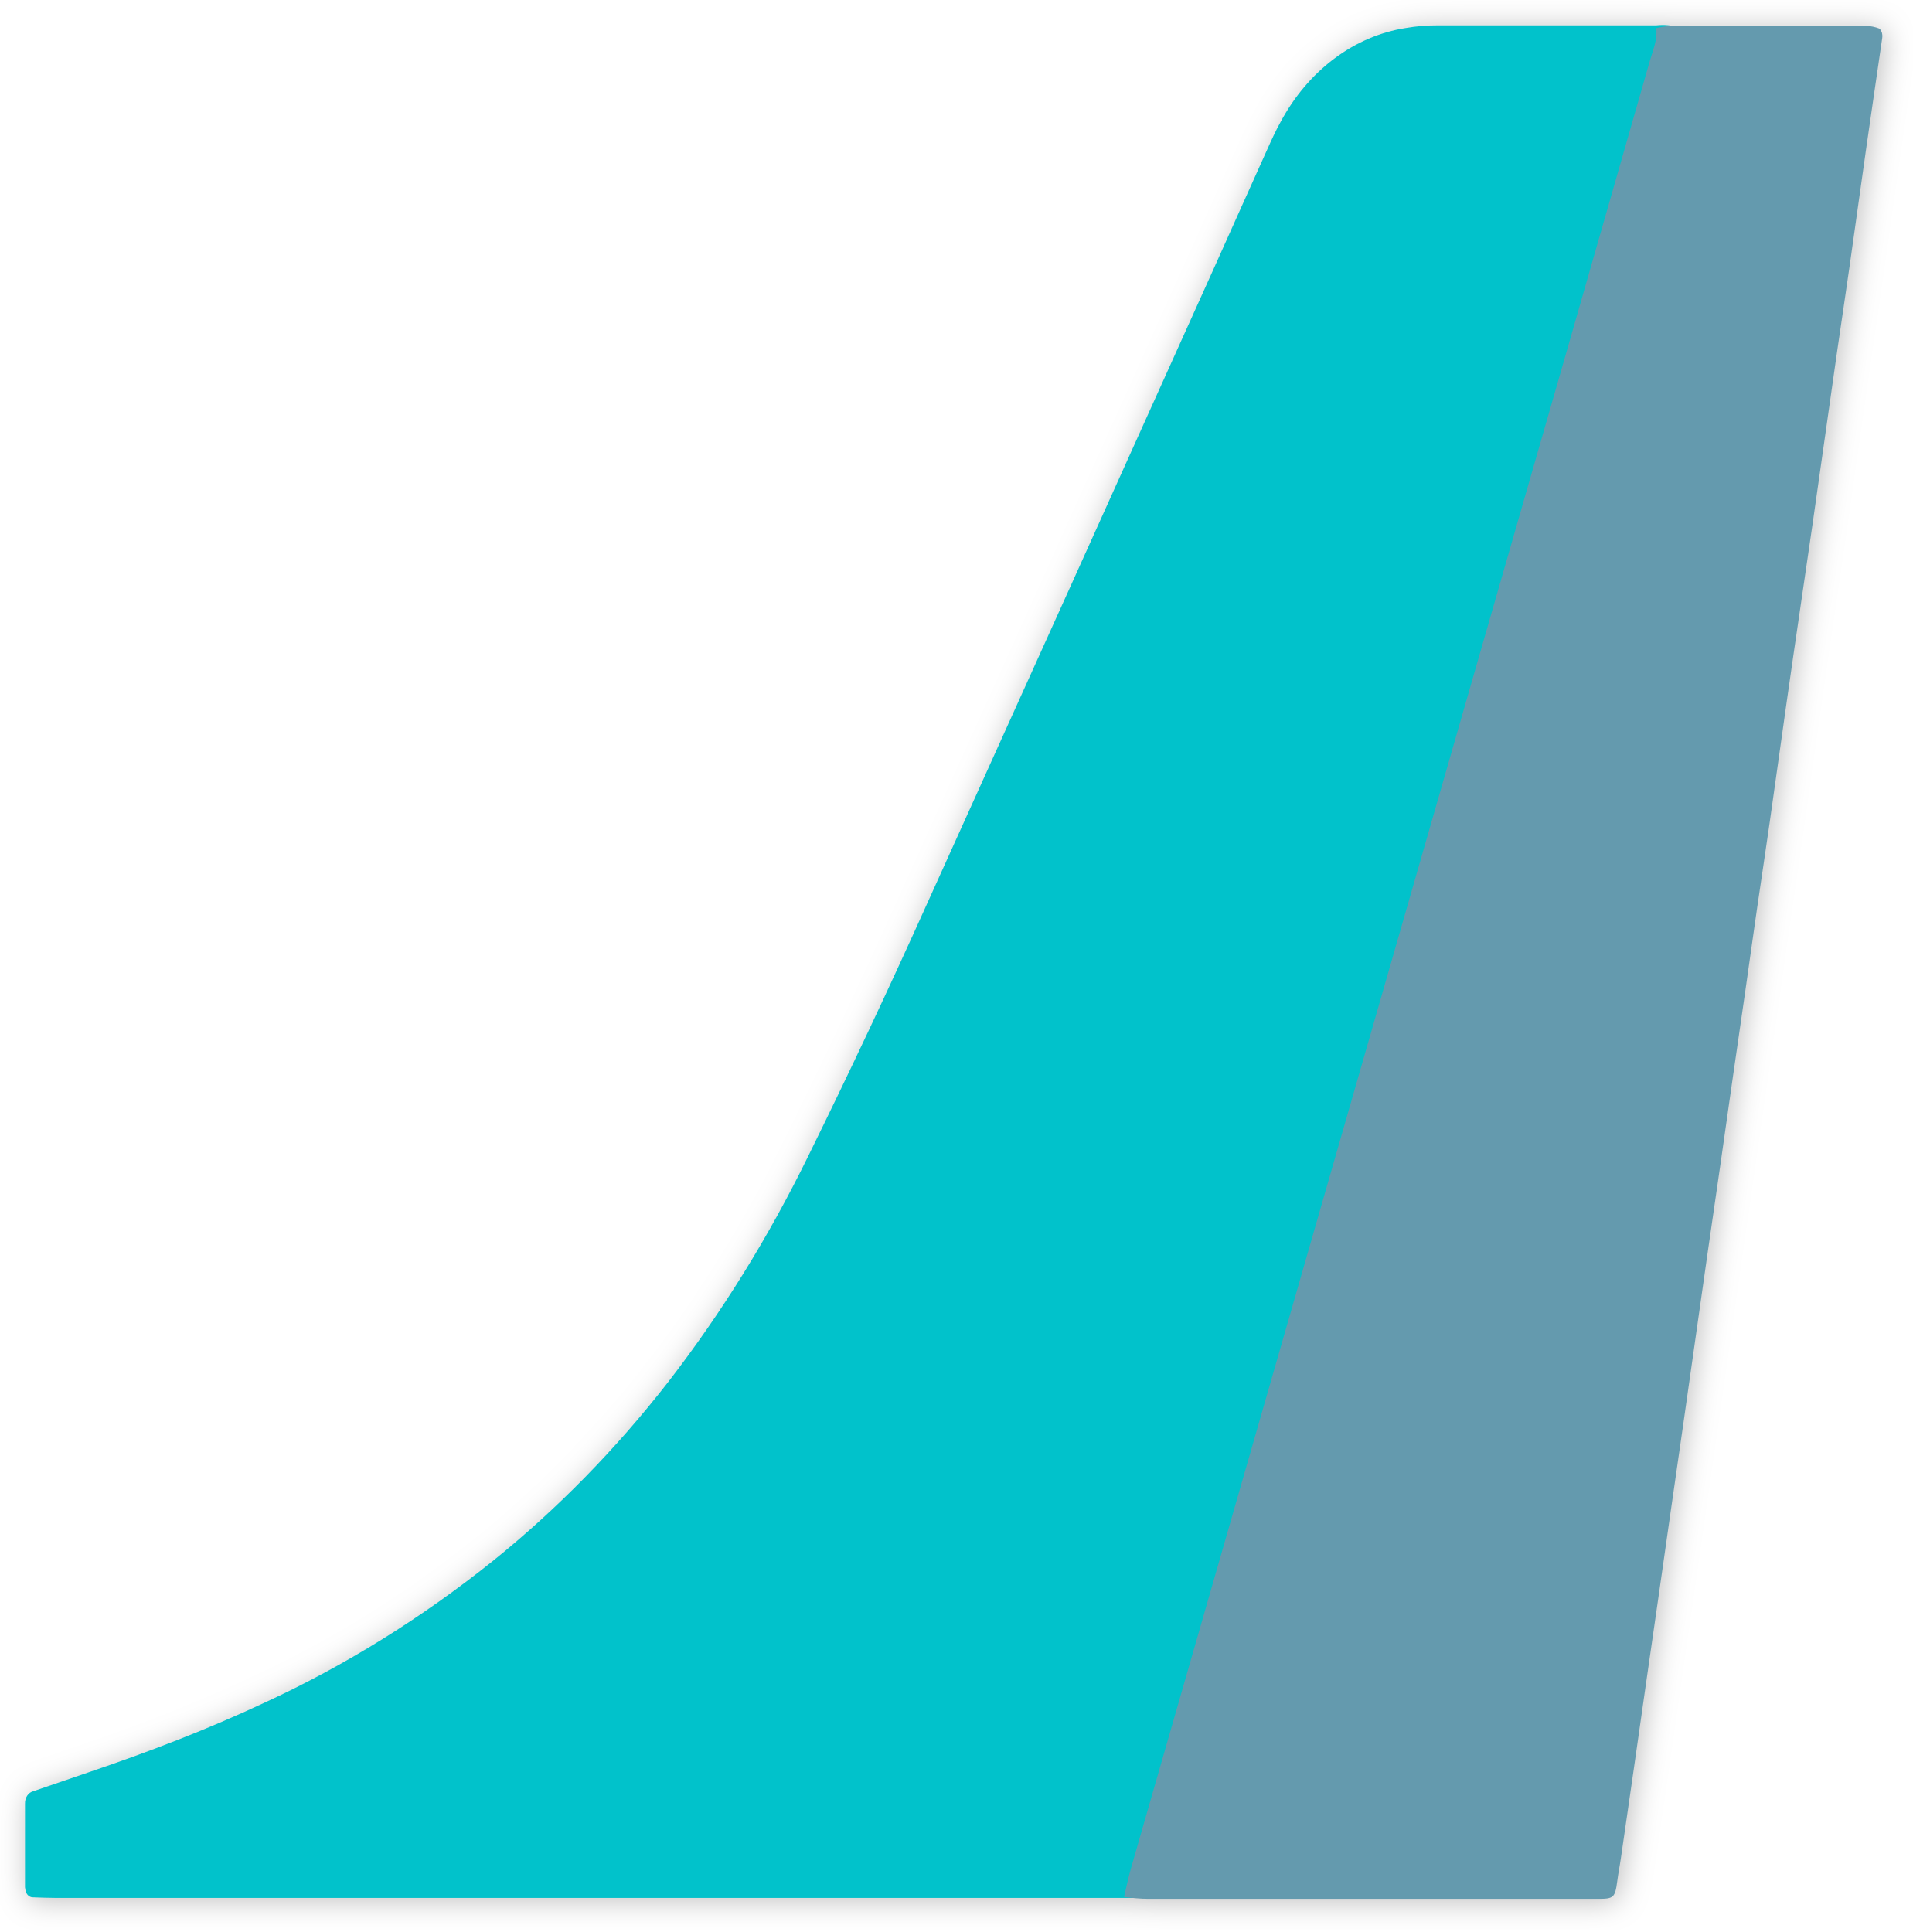
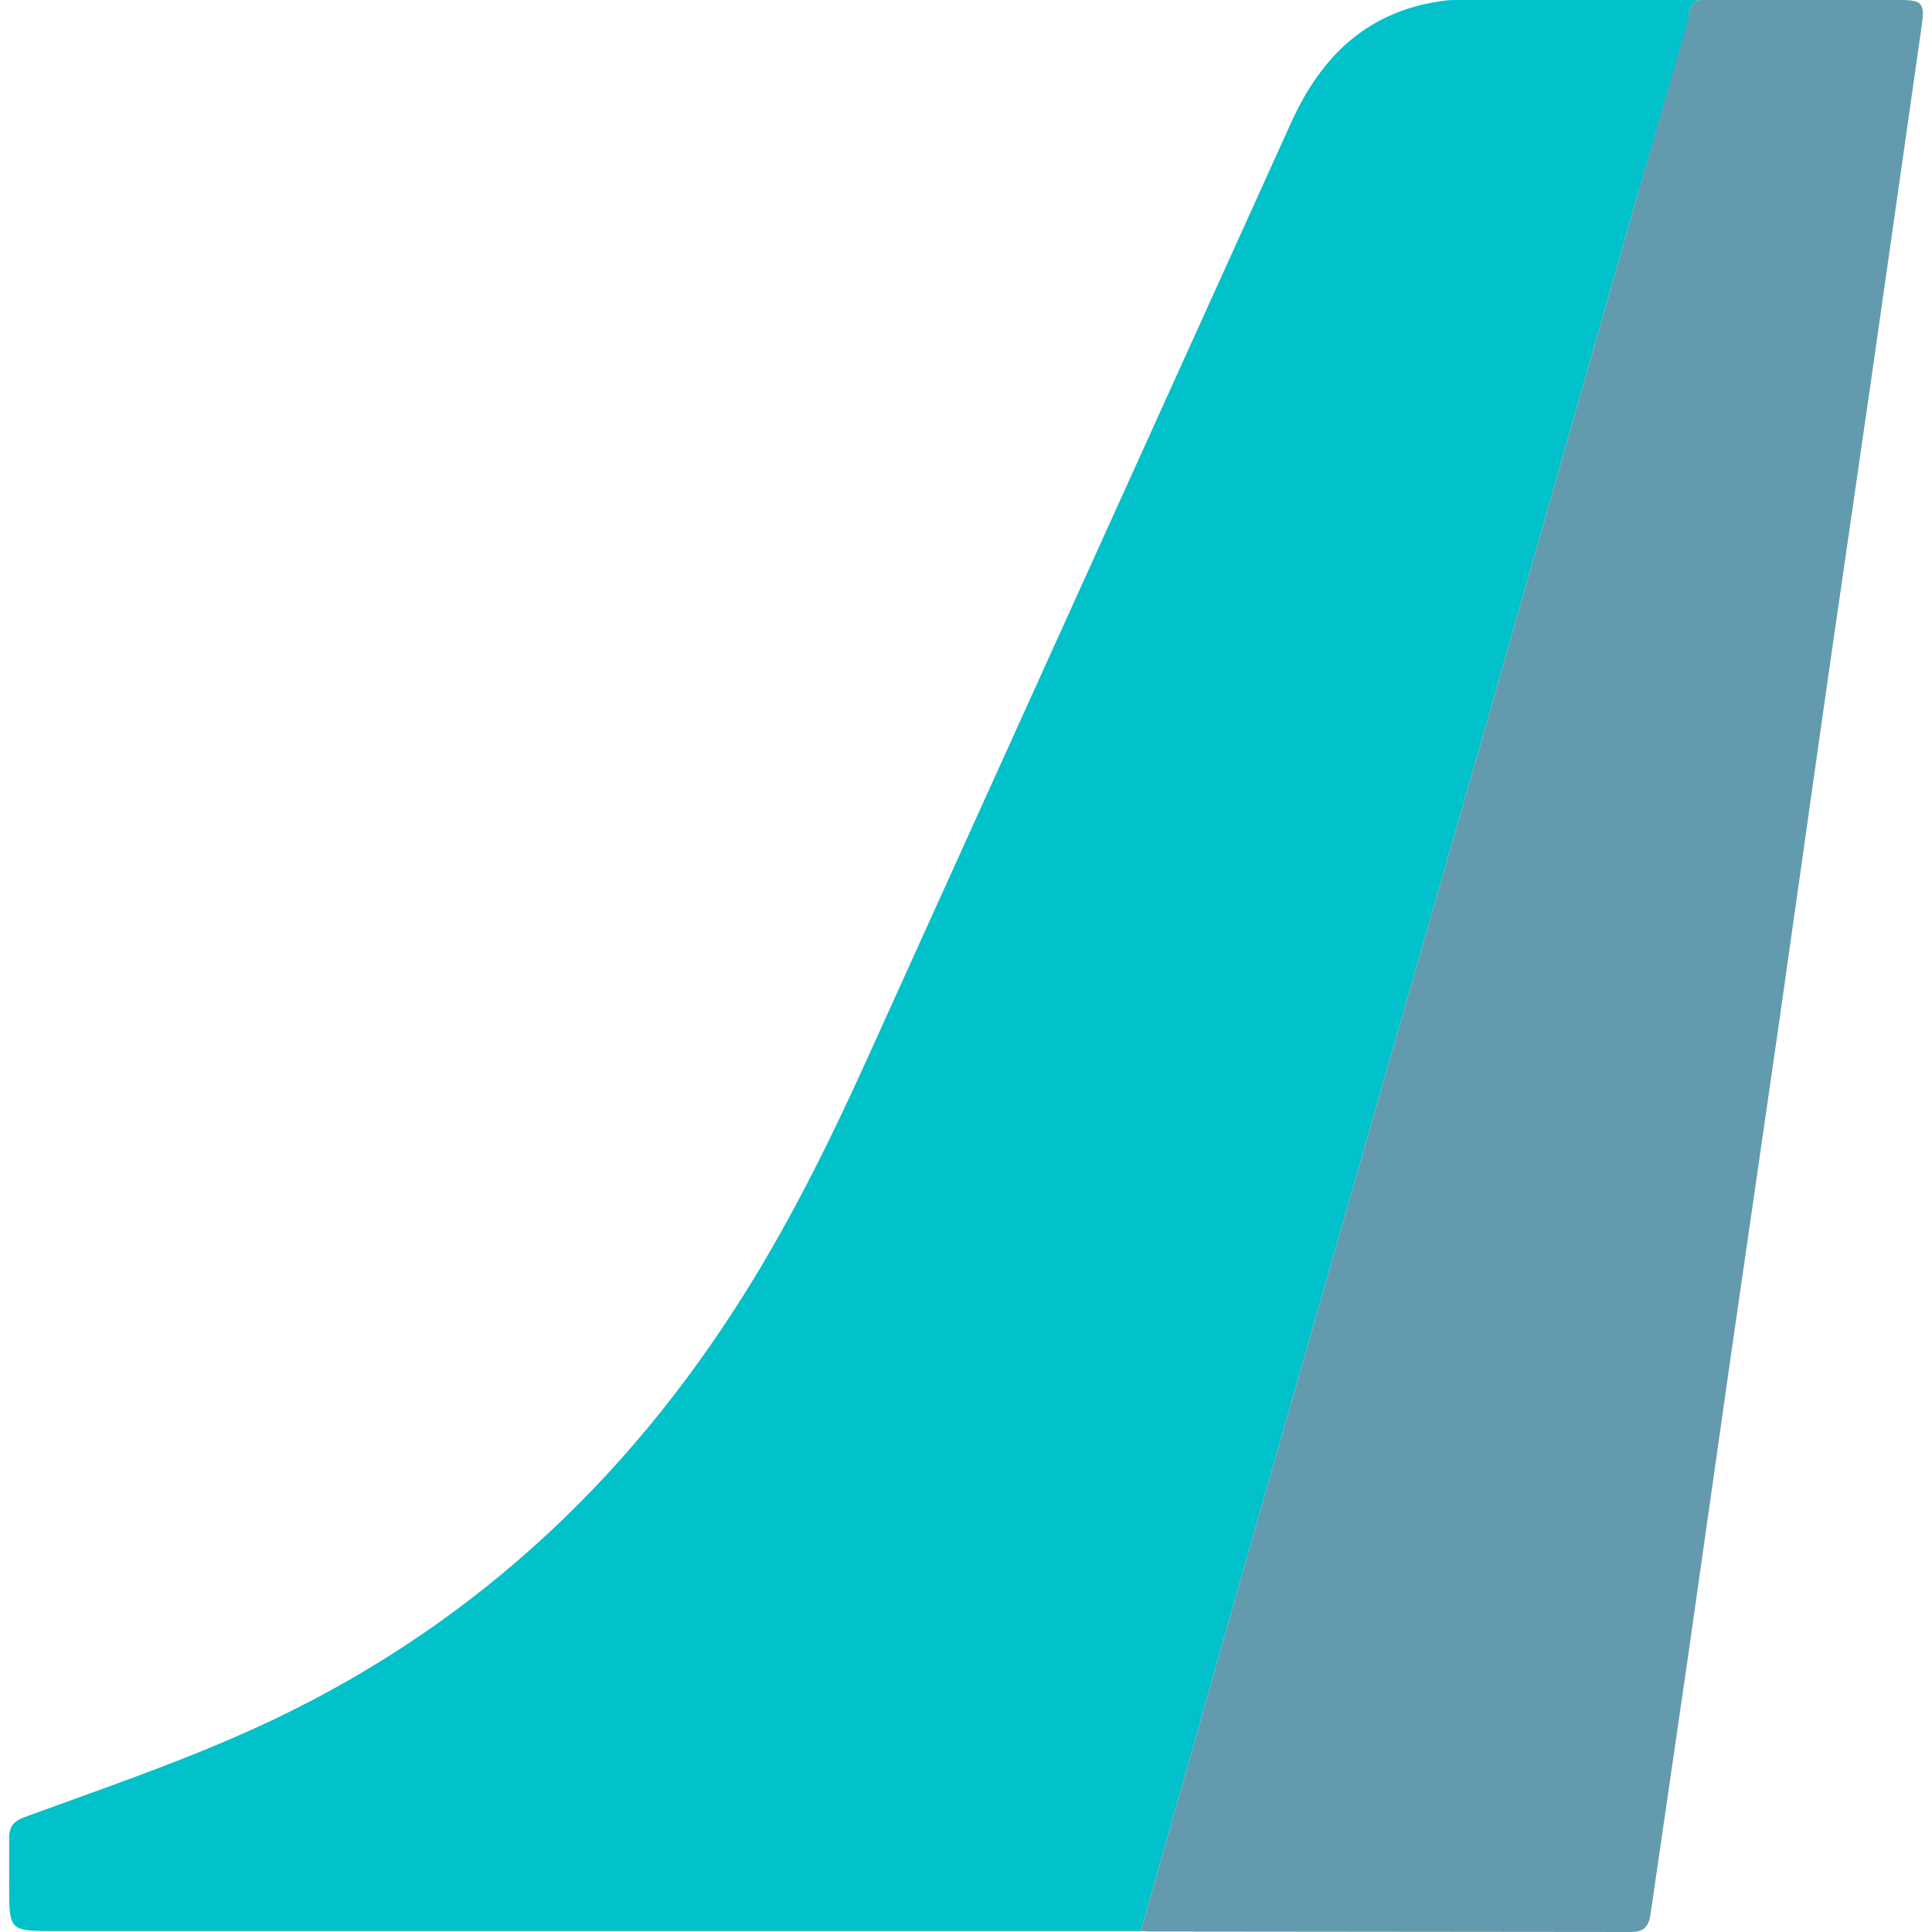
- <svg xmlns="http://www.w3.org/2000/svg" width="689" height="696" viewBox="0 0 689 696" fill="none">
-   <g filter="url(#filter0_d)">
-     <path d="M412.939 683.127C411.464 683.338 409.988 683.667 408.513 683.738C406.493 683.738 404.35 683.738 402.269 683.738H20.481C17.511 683.738 14.54 683.597 11.549 683.503C10.967 683.424 10.421 683.131 9.992 682.666C9.563 682.201 9.273 681.589 9.165 680.919C9.165 680.566 9.023 680.237 9.003 679.908C9.003 669.853 9.003 659.822 9.003 649.767C8.966 648.722 9.251 647.696 9.807 646.873C10.363 646.051 11.152 645.485 12.034 645.279C18.905 642.93 25.776 640.581 32.626 638.231C53.784 631.042 74.699 623.031 95.17 613.446C124.272 600.035 151.972 582.83 177.739 562.16C200.755 543.595 221.868 522.029 240.667 497.883C259.975 472.888 276.913 445.549 291.186 416.338C306.127 385.985 320.562 355.303 334.492 324.292C368.724 248.612 402.896 172.901 437.006 97.159C443.493 82.734 449.919 68.286 456.426 53.885C457.942 50.502 459.478 47.119 461.256 43.924C466.161 34.775 472.744 26.999 480.534 21.151C488.324 15.303 497.129 11.527 506.32 10.093C510.153 9.431 514.024 9.109 517.899 9.13C544.102 9.13 570.325 9.13 596.568 9.13C599.276 8.826 602.009 9.056 604.651 9.811C605.116 14.158 603.378 17.94 602.267 21.84C592.836 54.997 583.352 88.13 573.814 121.24L415.344 673.119C414.414 676.431 413.747 679.814 412.939 683.127Z" fill="#01C2CB" />
-     <path d="M404.856 683.398C405.664 680.086 406.331 676.703 407.26 673.437L565.731 121.558C575.229 88.433 584.713 55.299 594.183 22.158C595.295 18.259 597.033 14.476 596.568 10.13C598.302 9.725 600.057 9.458 601.822 9.331C625.358 9.331 648.9 9.331 672.449 9.331C673.911 9.407 675.358 9.707 676.753 10.224C677.218 10.365 677.622 11.14 677.824 11.727C678.006 12.379 678.048 13.073 677.945 13.748C676.025 27.045 674.045 40.319 672.146 53.686C670.125 68.017 668.104 82.371 666.083 96.702C664.628 106.922 663.072 117.141 661.597 127.361C660.122 137.581 658.687 147.824 657.232 158.067C655.777 168.31 654.342 178.529 652.867 188.749C651.392 198.968 649.876 209.211 648.381 219.431C646.744 230.684 645.087 241.914 643.491 253.191C641.47 267.498 639.449 281.852 637.428 296.183C635.973 306.403 634.417 316.622 632.942 326.724C631.467 336.826 630.053 347.21 628.577 357.43L623.99 389.146C622.535 399.365 621.1 409.608 619.625 419.828L615.038 451.544L610.673 482.249C609.218 492.469 607.783 502.712 606.308 512.932L601.741 544.647L597.356 575.33L592.789 607.045L588.404 637.751C586.882 648.323 585.353 658.887 583.817 669.443C583.433 672.169 582.867 674.87 582.524 677.619C581.735 683.704 581.19 684.08 575.451 684.056C574.562 684.056 573.673 684.056 572.783 684.056C519.731 684.056 466.685 684.056 413.646 684.056C410.777 684.056 407.806 683.751 404.856 683.398Z" fill="#649AAE" />
-   </g>
-   <defs>
-     <filter id="filter0_d" x="0" y="0" width="689" height="695.057" filterUnits="userSpaceOnUse" color-interpolation-filters="sRGB">
-       <feFlood flood-opacity="0" result="BackgroundImageFix" />
-       <feColorMatrix in="SourceAlpha" type="matrix" values="0 0 0 0 0 0 0 0 0 0 0 0 0 0 0 0 0 0 127 0" />
-       <feOffset dx="1" dy="1" />
-       <feGaussianBlur stdDeviation="5" />
-       <feColorMatrix type="matrix" values="0 0 0 0 0 0 0 0 0 0 0 0 0 0 0 0 0 0 0.25 0" />
-       <feBlend mode="normal" in2="BackgroundImageFix" result="effect1_dropShadow" />
-       <feBlend mode="normal" in="SourceGraphic" in2="effect1_dropShadow" result="shape" />
-     </filter>
-   </defs>
+ <svg xmlns="http://www.w3.org/2000/svg" viewBox="0 0 4000 4000">
+   <path fill="#01C1CA" d="M2362 3998H113c-94 0-94 0-94-95v-94c-1-26 8-38 32-47 148-54 297-105 441-168 432-188 772-486 1028-882 107-165 194-340 275-519l879-1941c56-123 141-214 278-244 19-4 40-8 60-8h509c-29 5-22 31-27 49l-110 377-305 1067-238 827-260 906-219 772z" />
+   <path fill="#649AAD" d="M2362 3998l219-772 260-906 238-827 305-1067 109-377c6-18-1-44 28-49h415c44 0 49 8 43 51l-101 708-95 656-100 705-101 698-88 618-77 529c-4 25-15 35-40 35l-1000-1-15-1z" />
</svg>
